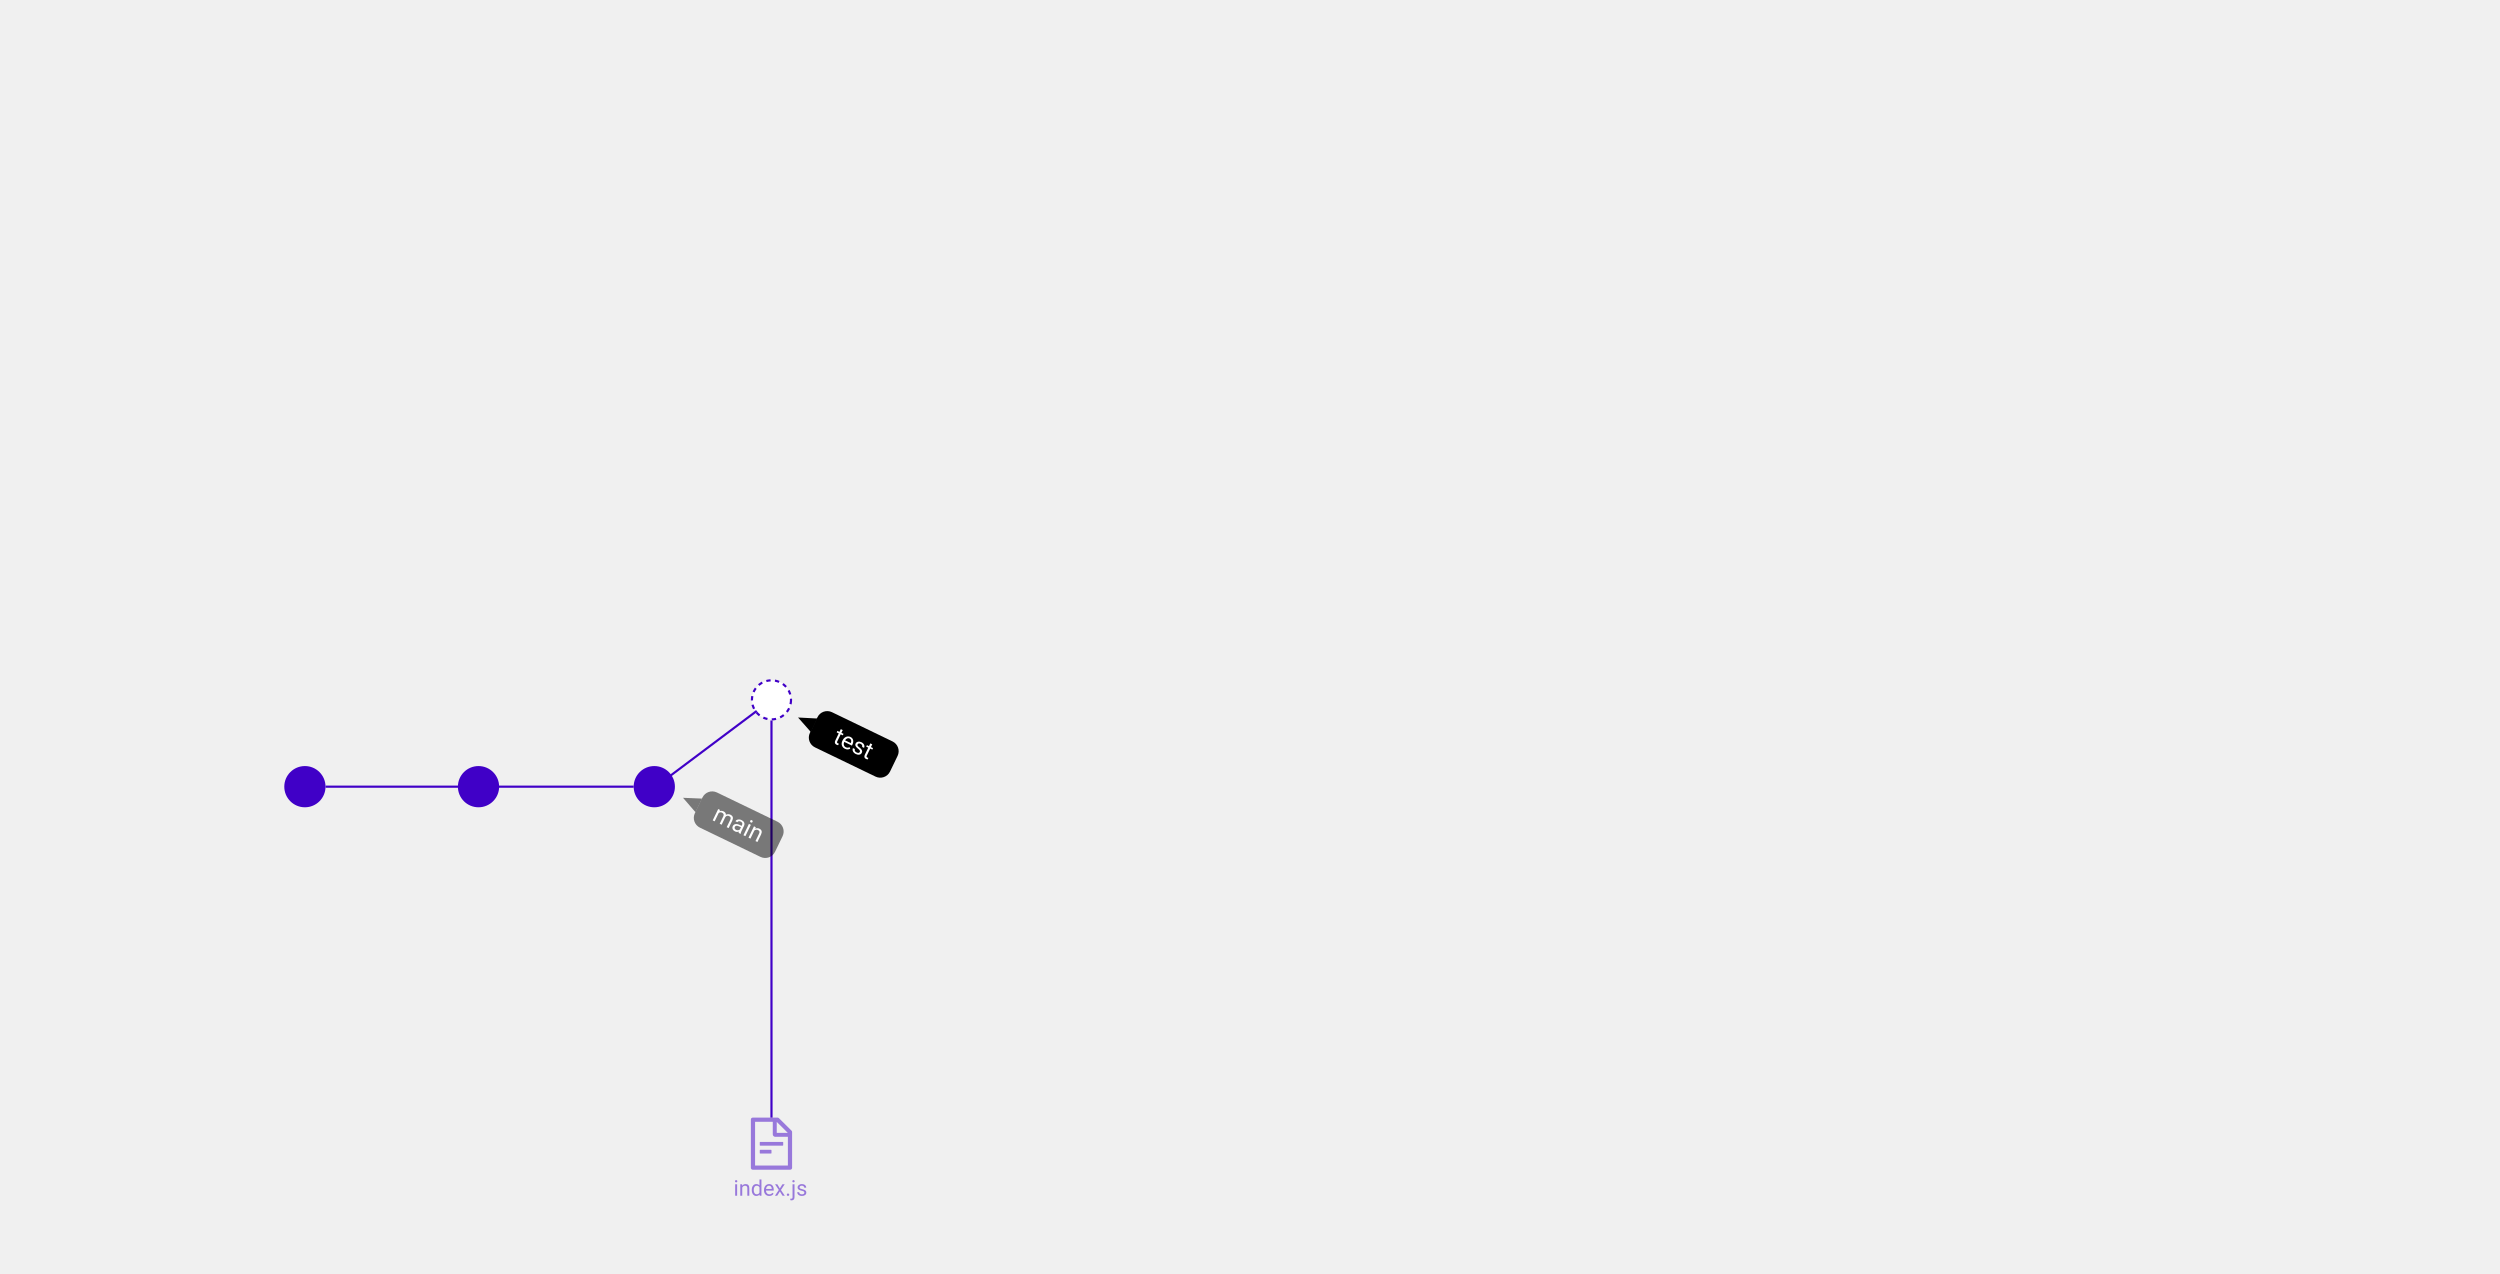
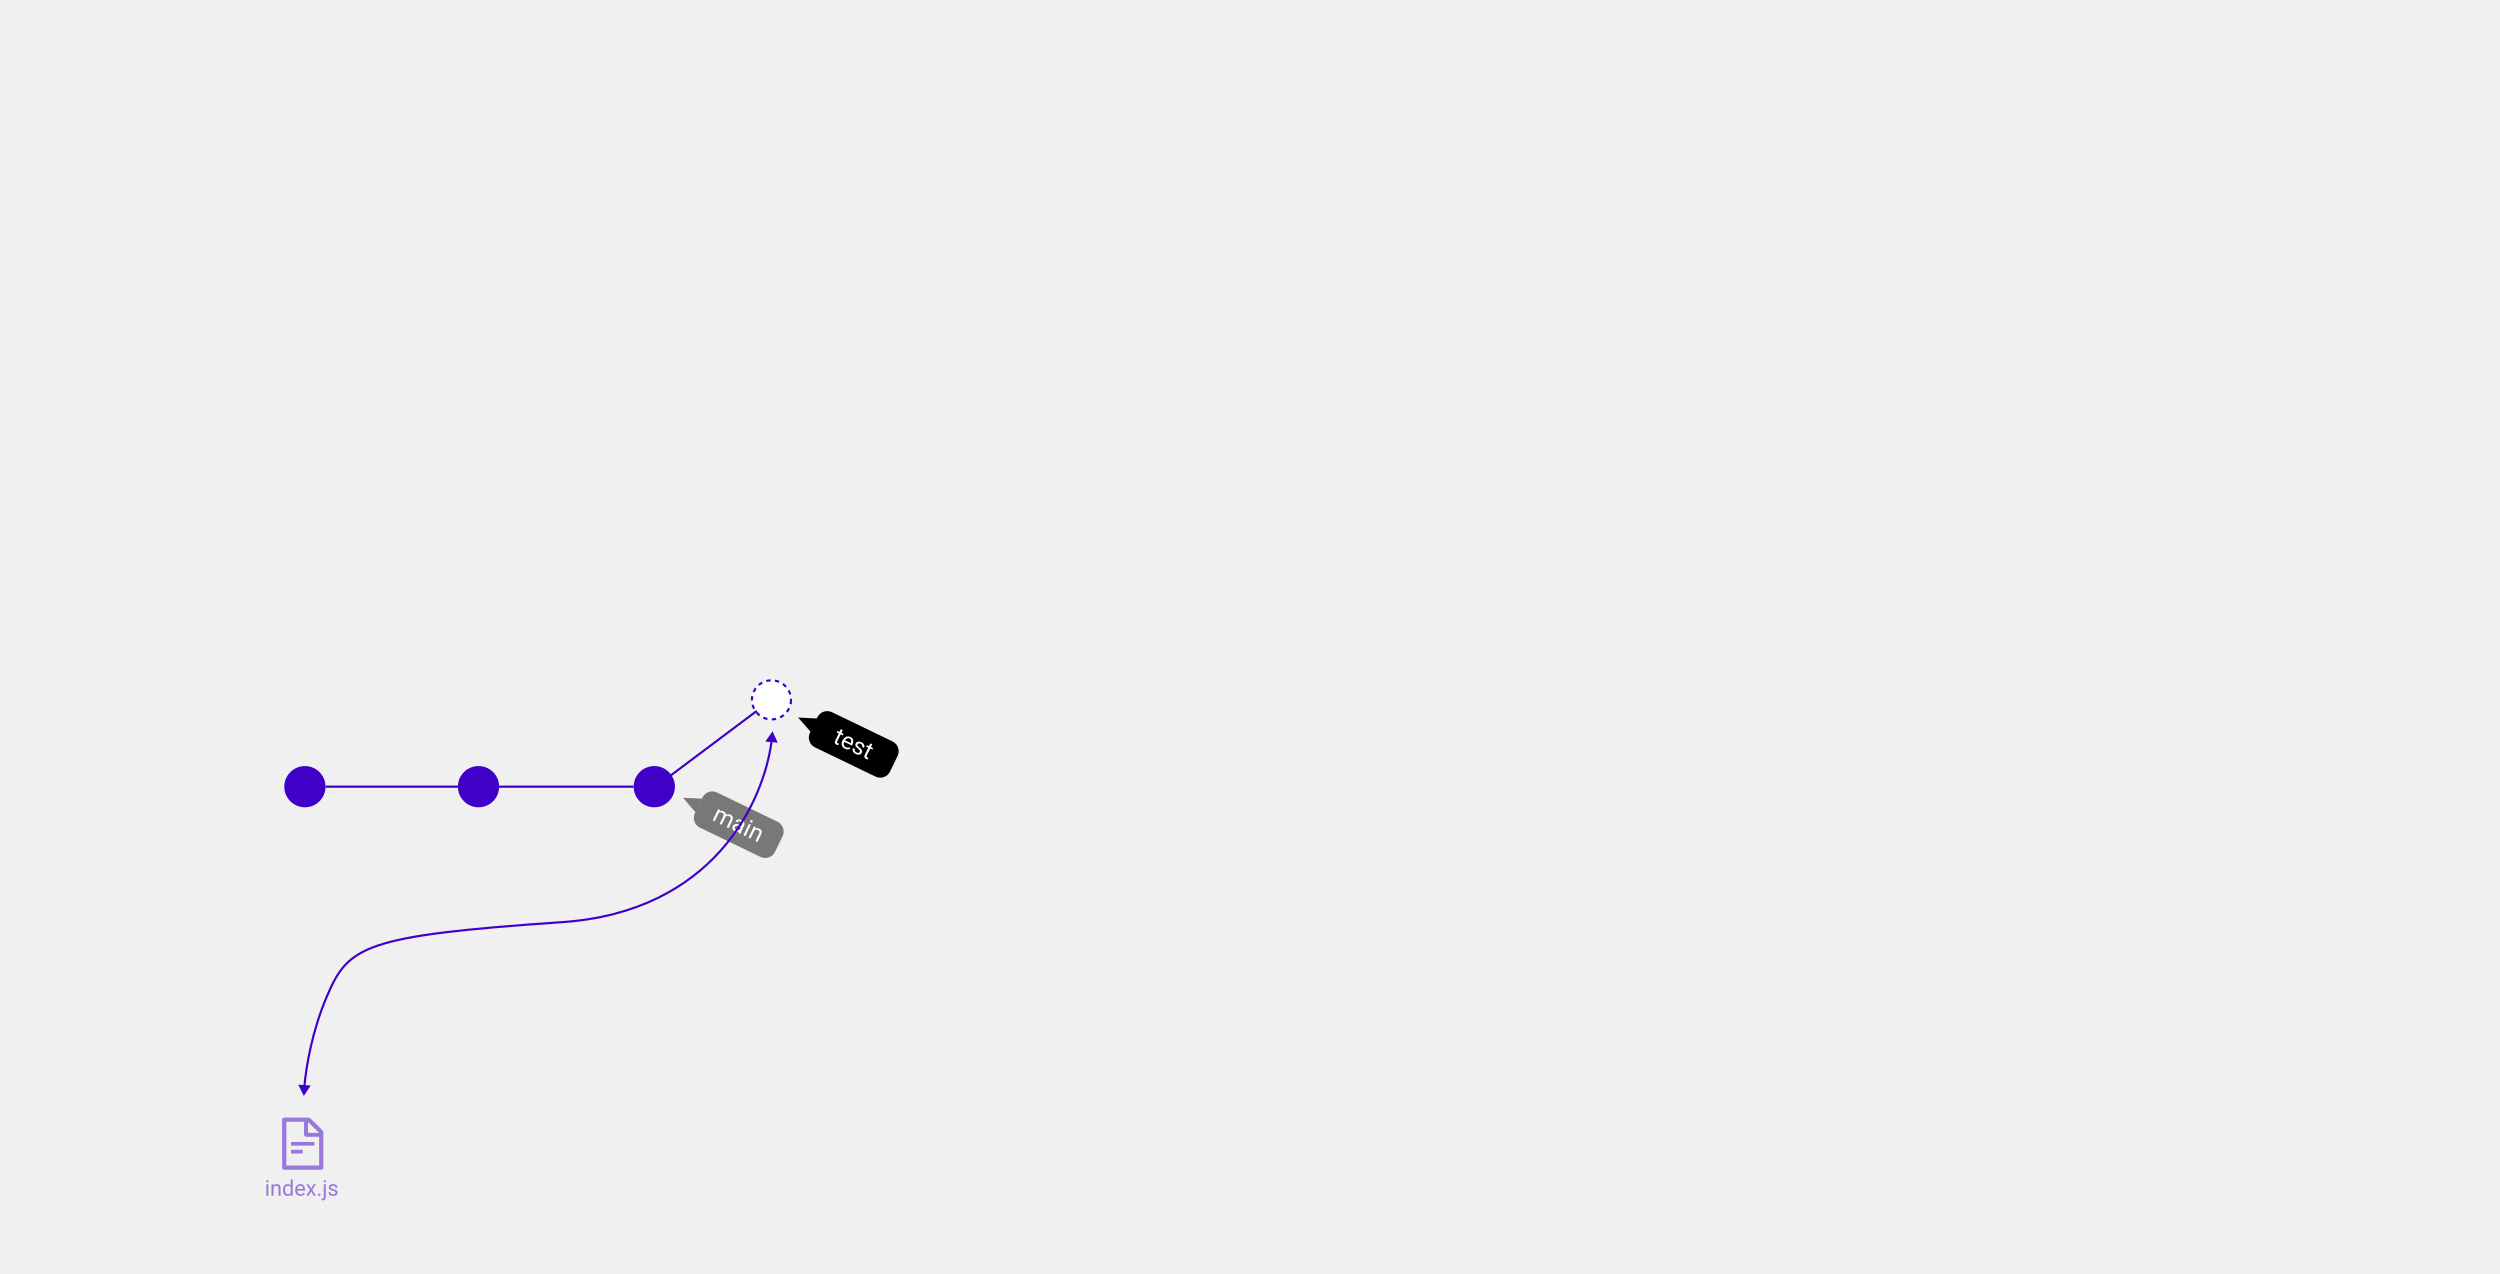
<svg xmlns="http://www.w3.org/2000/svg" width="1152" height="587" viewBox="0 0 1152 587" fill="none">
  <path d="M0 0H1152V587H0V0Z" fill="white" fill-opacity="0.01" />
-   <path d="M339.665 551H338.762V545.717H339.665V551ZM338.688 544.315C338.688 544.169 338.732 544.045 338.82 543.944C338.911 543.843 339.045 543.793 339.221 543.793C339.396 543.793 339.53 543.843 339.621 543.944C339.712 544.045 339.758 544.169 339.758 544.315C339.758 544.462 339.712 544.584 339.621 544.682C339.53 544.779 339.396 544.828 339.221 544.828C339.045 544.828 338.911 544.779 338.82 544.682C338.732 544.584 338.688 544.462 338.688 544.315ZM341.97 545.717L341.999 546.381C342.403 545.873 342.93 545.619 343.581 545.619C344.698 545.619 345.261 546.249 345.271 547.509V551H344.367V547.504C344.364 547.123 344.276 546.841 344.104 546.659C343.934 546.477 343.669 546.386 343.308 546.386C343.015 546.386 342.757 546.464 342.536 546.62C342.315 546.776 342.142 546.981 342.019 547.235V551H341.115V545.717H341.97ZM346.413 548.314C346.413 547.504 346.605 546.853 346.989 546.361C347.373 545.867 347.876 545.619 348.498 545.619C349.117 545.619 349.606 545.831 349.968 546.254V543.5H350.871V551H350.041L349.997 550.434C349.636 550.876 349.133 551.098 348.488 551.098C347.876 551.098 347.377 550.847 346.989 550.346C346.605 549.844 346.413 549.19 346.413 548.383V548.314ZM347.316 548.417C347.316 549.016 347.44 549.485 347.688 549.823C347.935 550.162 348.277 550.331 348.713 550.331C349.286 550.331 349.704 550.074 349.968 549.56V547.133C349.698 546.635 349.283 546.386 348.723 546.386C348.28 546.386 347.935 546.557 347.688 546.898C347.44 547.24 347.316 547.746 347.316 548.417ZM354.47 551.098C353.754 551.098 353.171 550.863 352.722 550.395C352.272 549.923 352.048 549.293 352.048 548.505V548.339C352.048 547.815 352.147 547.348 352.346 546.938C352.548 546.524 352.827 546.202 353.186 545.971C353.547 545.736 353.938 545.619 354.357 545.619C355.044 545.619 355.578 545.845 355.959 546.298C356.34 546.75 356.53 547.398 356.53 548.241V548.617H352.951C352.964 549.138 353.116 549.56 353.405 549.882C353.698 550.201 354.069 550.36 354.519 550.36C354.838 550.36 355.108 550.295 355.329 550.165C355.55 550.035 355.744 549.862 355.91 549.647L356.462 550.077C356.019 550.757 355.355 551.098 354.47 551.098ZM354.357 546.361C353.993 546.361 353.687 546.495 353.439 546.762C353.192 547.025 353.039 547.396 352.98 547.875H355.627V547.807C355.601 547.348 355.477 546.993 355.256 546.742C355.035 546.488 354.735 546.361 354.357 546.361ZM359.353 547.646L360.524 545.717H361.579L359.851 548.329L361.633 551H360.588L359.367 549.022L358.146 551H357.097L358.879 548.329L357.15 545.717H358.195L359.353 547.646ZM362.561 550.526C362.561 550.37 362.606 550.24 362.697 550.136C362.792 550.032 362.932 549.979 363.117 549.979C363.303 549.979 363.443 550.032 363.537 550.136C363.635 550.24 363.684 550.37 363.684 550.526C363.684 550.676 363.635 550.801 363.537 550.902C363.443 551.003 363.303 551.054 363.117 551.054C362.932 551.054 362.792 551.003 362.697 550.902C362.606 550.801 362.561 550.676 362.561 550.526ZM366.11 545.717V551.61C366.11 552.626 365.65 553.134 364.729 553.134C364.53 553.134 364.346 553.104 364.177 553.046V552.323C364.281 552.349 364.418 552.362 364.587 552.362C364.789 552.362 364.942 552.307 365.046 552.196C365.153 552.089 365.207 551.9 365.207 551.63V545.717H366.11ZM365.114 544.315C365.114 544.172 365.158 544.05 365.246 543.949C365.337 543.845 365.469 543.793 365.642 543.793C365.817 543.793 365.951 543.843 366.042 543.944C366.133 544.045 366.179 544.169 366.179 544.315C366.179 544.462 366.133 544.584 366.042 544.682C365.951 544.779 365.817 544.828 365.642 544.828C365.466 544.828 365.334 544.779 365.246 544.682C365.158 544.584 365.114 544.462 365.114 544.315ZM370.646 549.599C370.646 549.354 370.554 549.166 370.368 549.032C370.186 548.896 369.865 548.778 369.406 548.681C368.951 548.583 368.588 548.466 368.317 548.329C368.05 548.192 367.852 548.03 367.722 547.841C367.595 547.652 367.531 547.427 367.531 547.167C367.531 546.734 367.714 546.368 368.078 546.068C368.446 545.769 368.915 545.619 369.484 545.619C370.083 545.619 370.568 545.774 370.939 546.083C371.314 546.392 371.501 546.788 371.501 547.27H370.593C370.593 547.022 370.487 546.809 370.275 546.63C370.067 546.451 369.803 546.361 369.484 546.361C369.156 546.361 368.898 546.433 368.713 546.576C368.527 546.719 368.435 546.907 368.435 547.138C368.435 547.356 368.521 547.52 368.693 547.631C368.866 547.742 369.177 547.847 369.626 547.948C370.078 548.049 370.445 548.17 370.725 548.31C371.005 548.45 371.211 548.619 371.345 548.817C371.481 549.013 371.55 549.252 371.55 549.535C371.55 550.007 371.361 550.386 370.983 550.673C370.606 550.956 370.116 551.098 369.514 551.098C369.09 551.098 368.716 551.023 368.391 550.873C368.065 550.723 367.81 550.515 367.624 550.248C367.442 549.978 367.351 549.687 367.351 549.374H368.254C368.27 549.677 368.391 549.918 368.615 550.097C368.843 550.272 369.143 550.36 369.514 550.36C369.855 550.36 370.129 550.292 370.334 550.155C370.542 550.015 370.646 549.83 370.646 549.599Z" fill="#4000C7" fill-opacity="0.5" />
-   <path d="M364.746 521.016L358.938 515.252C358.776 515.091 358.558 515 358.328 515H346.864C346.386 515 346 515.383 346 515.857V538.143C346 538.617 346.386 539 346.864 539H364.136C364.614 539 365 538.617 365 538.143V521.624C365 521.396 364.908 521.177 364.746 521.016ZM363.008 522.018H357.929V516.977L363.008 522.018ZM363.057 537.071H347.943V516.929H356.094V522.714C356.094 523.013 356.213 523.299 356.426 523.51C356.638 523.721 356.927 523.839 357.227 523.839H363.057V537.071ZM355.284 529.839H350.318C350.199 529.839 350.102 529.936 350.102 530.054V531.339C350.102 531.457 350.199 531.554 350.318 531.554H355.284C355.403 531.554 355.5 531.457 355.5 531.339V530.054C355.5 529.936 355.403 529.839 355.284 529.839ZM350.102 526.411V527.696C350.102 527.814 350.199 527.911 350.318 527.911H360.682C360.801 527.911 360.898 527.814 360.898 527.696V526.411C360.898 526.293 360.801 526.196 360.682 526.196H350.318C350.199 526.196 350.102 526.293 350.102 526.411Z" fill="#4000C7" fill-opacity="0.5" />
-   <line x1="355.5" y1="332" x2="355.5" y2="515" stroke="#4000C7" />
+   <path d="M123.665 551H122.762V545.717H123.665V551ZM122.688 544.315C122.688 544.169 122.732 544.045 122.82 543.944C122.911 543.843 123.045 543.793 123.221 543.793C123.396 543.793 123.53 543.843 123.621 543.944C123.712 544.045 123.758 544.169 123.758 544.315C123.758 544.462 123.712 544.584 123.621 544.682C123.53 544.779 123.396 544.828 123.221 544.828C123.045 544.828 122.911 544.779 122.82 544.682C122.732 544.584 122.688 544.462 122.688 544.315ZM125.97 545.717L125.999 546.381C126.403 545.873 126.93 545.619 127.581 545.619C128.698 545.619 129.261 546.249 129.271 547.509V551H128.367V547.504C128.364 547.123 128.276 546.841 128.104 546.659C127.934 546.477 127.669 546.386 127.308 546.386C127.015 546.386 126.757 546.464 126.536 546.62C126.315 546.776 126.142 546.981 126.019 547.235V551H125.115V545.717H125.97ZM130.413 548.314C130.413 547.504 130.605 546.853 130.989 546.361C131.373 545.867 131.876 545.619 132.498 545.619C133.117 545.619 133.606 545.831 133.968 546.254V543.5H134.871V551H134.041L133.997 550.434C133.636 550.876 133.133 551.098 132.488 551.098C131.876 551.098 131.377 550.847 130.989 550.346C130.605 549.844 130.413 549.19 130.413 548.383V548.314ZM131.316 548.417C131.316 549.016 131.44 549.485 131.688 549.823C131.935 550.162 132.277 550.331 132.713 550.331C133.286 550.331 133.704 550.074 133.968 549.56V547.133C133.698 546.635 133.283 546.386 132.723 546.386C132.28 546.386 131.935 546.557 131.688 546.898C131.44 547.24 131.316 547.746 131.316 548.417ZM138.47 551.098C137.754 551.098 137.171 550.863 136.722 550.395C136.272 549.923 136.048 549.293 136.048 548.505V548.339C136.048 547.815 136.147 547.348 136.346 546.938C136.548 546.524 136.827 546.202 137.186 545.971C137.547 545.736 137.938 545.619 138.357 545.619C139.044 545.619 139.578 545.845 139.959 546.298C140.34 546.75 140.53 547.398 140.53 548.241V548.617H136.951C136.964 549.138 137.116 549.56 137.405 549.882C137.698 550.201 138.069 550.36 138.519 550.36C138.838 550.36 139.108 550.295 139.329 550.165C139.55 550.035 139.744 549.862 139.91 549.647L140.462 550.077C140.019 550.757 139.355 551.098 138.47 551.098ZM138.357 546.361C137.993 546.361 137.687 546.495 137.439 546.762C137.192 547.025 137.039 547.396 136.98 547.875H139.627V547.807C139.601 547.348 139.477 546.993 139.256 546.742C139.035 546.488 138.735 546.361 138.357 546.361ZM143.353 547.646L144.524 545.717H145.579L143.851 548.329L145.633 551H144.588L143.367 549.022L142.146 551H141.097L142.879 548.329L141.15 545.717H142.195L143.353 547.646ZM146.561 550.526C146.561 550.37 146.606 550.24 146.697 550.136C146.792 550.032 146.932 549.979 147.117 549.979C147.303 549.979 147.443 550.032 147.537 550.136C147.635 550.24 147.684 550.37 147.684 550.526C147.684 550.676 147.635 550.801 147.537 550.902C147.443 551.003 147.303 551.054 147.117 551.054C146.932 551.054 146.792 551.003 146.697 550.902C146.606 550.801 146.561 550.676 146.561 550.526ZM150.11 545.717V551.61C150.11 552.626 149.65 553.134 148.729 553.134C148.53 553.134 148.346 553.104 148.177 553.046V552.323C148.281 552.349 148.418 552.362 148.587 552.362C148.789 552.362 148.942 552.307 149.046 552.196C149.153 552.089 149.207 551.9 149.207 551.63V545.717H150.11ZM149.114 544.315C149.114 544.172 149.158 544.05 149.246 543.949C149.337 543.845 149.469 543.793 149.642 543.793C149.817 543.793 149.951 543.843 150.042 543.944C150.133 544.045 150.179 544.169 150.179 544.315C150.179 544.462 150.133 544.584 150.042 544.682C149.951 544.779 149.817 544.828 149.642 544.828C149.466 544.828 149.334 544.779 149.246 544.682C149.158 544.584 149.114 544.462 149.114 544.315ZM154.646 549.599C154.646 549.354 154.554 549.166 154.368 549.032C154.186 548.896 153.865 548.778 153.406 548.681C152.951 548.583 152.588 548.466 152.317 548.329C152.05 548.192 151.852 548.03 151.722 547.841C151.595 547.652 151.531 547.427 151.531 547.167C151.531 546.734 151.714 546.368 152.078 546.068C152.446 545.769 152.915 545.619 153.484 545.619C154.083 545.619 154.568 545.774 154.939 546.083C155.314 546.392 155.501 546.788 155.501 547.27H154.593C154.593 547.022 154.487 546.809 154.275 546.63C154.067 546.451 153.803 546.361 153.484 546.361C153.156 546.361 152.898 546.433 152.713 546.576C152.527 546.719 152.435 546.907 152.435 547.138C152.435 547.356 152.521 547.52 152.693 547.631C152.866 547.742 153.177 547.847 153.626 547.948C154.078 548.049 154.445 548.17 154.725 548.31C155.005 548.45 155.211 548.619 155.345 548.817C155.481 549.013 155.55 549.252 155.55 549.535C155.55 550.007 155.361 550.386 154.983 550.673C154.606 550.956 154.116 551.098 153.514 551.098C153.09 551.098 152.716 551.023 152.391 550.873C152.065 550.723 151.81 550.515 151.624 550.248C151.442 549.978 151.351 549.687 151.351 549.374H152.254C152.27 549.677 152.391 549.918 152.615 550.097C152.843 550.272 153.143 550.36 153.514 550.36C153.855 550.36 154.129 550.292 154.334 550.155C154.542 550.015 154.646 549.83 154.646 549.599Z" fill="#4000C7" fill-opacity="0.5" />
+   <path d="M148.746 521.016L142.938 515.252C142.776 515.091 142.558 515 142.328 515H130.864C130.386 515 130 515.383 130 515.857V538.143C130 538.617 130.386 539 130.864 539H148.136C148.614 539 149 538.617 149 538.143V521.624C149 521.396 148.908 521.177 148.746 521.016ZM147.008 522.018H141.929V516.977L147.008 522.018ZM147.057 537.071H131.943V516.929H140.094V522.714C140.094 523.013 140.213 523.299 140.426 523.51C140.638 523.721 140.927 523.839 141.227 523.839H147.057V537.071ZM139.284 529.839H134.318C134.199 529.839 134.102 529.936 134.102 530.054V531.339C134.102 531.457 134.199 531.554 134.318 531.554H139.284C139.403 531.554 139.5 531.457 139.5 531.339V530.054C139.5 529.936 139.403 529.839 139.284 529.839ZM134.102 526.411V527.696C134.102 527.814 134.199 527.911 134.318 527.911H144.682C144.801 527.911 144.898 527.814 144.898 527.696V526.411C144.898 526.293 144.801 526.196 144.682 526.196H134.318C134.199 526.196 134.102 526.293 134.102 526.411Z" fill="#4000C7" fill-opacity="0.5" />
  <circle cx="355.5" cy="322.5" r="9" fill="white" stroke="#4000C7" stroke-dasharray="2 2" />
  <rect x="371.031" y="342.209" width="18" height="41" rx="5" transform="rotate(-64.2277 371.031 342.209)" fill="black" />
  <path d="M367.739 330.627L376.675 331.094L373.662 337.333L367.739 330.627Z" fill="black" />
  <path d="M388.334 336.418L387.722 337.685L388.699 338.157L388.366 338.848L387.388 338.377L385.821 341.622C385.72 341.832 385.688 342.011 385.723 342.159C385.76 342.304 385.884 342.428 386.093 342.529C386.197 342.579 386.348 342.628 386.547 342.676L386.197 343.402C385.93 343.353 385.686 343.274 385.463 343.167C385.063 342.974 384.82 342.707 384.734 342.367C384.648 342.028 384.712 341.635 384.927 341.19L386.494 337.945L385.541 337.485L385.875 336.793L386.828 337.253L387.439 335.986L388.334 336.418ZM389.347 345.042C388.638 344.7 388.173 344.189 387.952 343.51C387.733 342.827 387.811 342.096 388.188 341.316L388.268 341.151C388.518 340.632 388.84 340.217 389.233 339.905C389.631 339.592 390.062 339.407 390.527 339.349C390.997 339.29 391.44 339.361 391.856 339.562C392.537 339.89 392.957 340.37 393.118 341C393.279 341.63 393.158 342.363 392.755 343.198L392.575 343.571L389.029 341.859C388.793 342.381 388.741 342.871 388.874 343.329C389.012 343.785 389.303 344.12 389.748 344.335C390.064 344.488 390.363 344.553 390.645 344.529C390.926 344.506 391.201 344.428 391.468 344.295L391.809 344.984C391.045 345.446 390.224 345.466 389.347 345.042ZM391.501 340.297C391.14 340.122 390.773 340.108 390.4 340.254C390.029 340.397 389.7 340.692 389.413 341.138L392.035 342.403L392.068 342.336C392.261 341.869 392.308 341.458 392.209 341.104C392.111 340.746 391.875 340.477 391.501 340.297ZM396.192 346.516C396.309 346.274 396.308 346.043 396.188 345.822C396.072 345.599 395.811 345.33 395.403 345.014C394.998 344.699 394.695 344.409 394.492 344.145C394.293 343.882 394.175 343.625 394.136 343.376C394.1 343.128 394.145 342.875 394.27 342.617C394.477 342.189 394.832 341.913 395.337 341.791C395.844 341.67 396.38 341.746 396.945 342.018C397.538 342.305 397.944 342.69 398.164 343.174C398.387 343.659 398.383 344.14 398.153 344.618L397.253 344.183C397.372 343.938 397.369 343.676 397.245 343.398C397.124 343.121 396.906 342.906 396.59 342.754C396.264 342.596 395.975 342.544 395.723 342.597C395.47 342.651 395.289 342.792 395.178 343.02C395.074 343.237 395.081 343.441 395.199 343.633C395.317 343.825 395.574 344.078 395.971 344.393C396.371 344.71 396.676 345.004 396.886 345.277C397.097 345.549 397.221 345.816 397.258 346.076C397.3 346.335 397.253 346.605 397.118 346.885C396.892 347.353 396.523 347.638 396.012 347.741C395.503 347.841 394.95 347.747 394.353 347.459C393.934 347.257 393.599 347.004 393.348 346.7C393.097 346.396 392.944 346.067 392.888 345.714C392.837 345.359 392.886 345.027 393.035 344.717L393.93 345.149C393.801 345.457 393.805 345.753 393.942 346.038C394.084 346.321 394.338 346.551 394.706 346.729C395.045 346.892 395.348 346.955 395.617 346.918C395.89 346.879 396.082 346.745 396.192 346.516ZM401.935 342.985L401.324 344.252L402.301 344.724L401.967 345.415L400.99 344.944L399.423 348.189C399.321 348.399 399.289 348.578 399.324 348.726C399.362 348.871 399.485 348.995 399.695 349.096C399.798 349.146 399.949 349.195 400.148 349.243L399.798 349.969C399.531 349.92 399.287 349.841 399.064 349.734C398.665 349.541 398.421 349.274 398.335 348.934C398.249 348.594 398.313 348.202 398.528 347.757L400.095 344.512L399.142 344.051L399.476 343.36L400.429 343.82L401.041 342.553L401.935 342.985Z" fill="white" />
  <circle cx="140.5" cy="362.5" r="9.5" fill="#4000C7" />
  <circle cx="220.5" cy="362.5" r="9.5" fill="#4000C7" />
  <circle cx="301.5" cy="362.5" r="9.5" fill="#4000C7" />
  <rect x="318.031" y="379.209" width="18" height="41" rx="5" transform="rotate(-64.2277 318.031 379.209)" fill="black" fill-opacity="0.5" />
  <path d="M314.739 367.627L323.456 367.988L320.443 374.227L314.739 367.627Z" fill="black" fill-opacity="0.5" />
  <path d="M331.791 373.219L331.535 373.811C332.137 373.545 332.764 373.569 333.415 373.884C334.147 374.237 334.51 374.758 334.503 375.447C334.799 375.28 335.122 375.185 335.475 375.165C335.83 375.145 336.198 375.227 336.578 375.411C337.726 375.965 338.016 376.855 337.449 378.08L335.756 381.587L334.861 381.155L336.528 377.701C336.709 377.327 336.758 377.007 336.676 376.741C336.595 376.471 336.353 376.239 335.95 376.044C335.618 375.884 335.294 375.851 334.978 375.945C334.664 376.036 334.408 376.24 334.211 376.559L332.534 380.031L331.635 379.597L333.29 376.168C333.658 375.407 333.469 374.846 332.724 374.487C332.137 374.203 331.615 374.259 331.158 374.655L329.313 378.476L328.418 378.044L330.945 372.811L331.791 373.219ZM340.341 383.801C340.339 383.672 340.386 383.468 340.481 383.188C339.857 383.42 339.256 383.396 338.679 383.117C338.163 382.868 337.809 382.518 337.617 382.068C337.43 381.616 337.444 381.165 337.661 380.717C337.924 380.172 338.334 379.849 338.892 379.749C339.454 379.647 340.111 379.777 340.862 380.14L341.733 380.56L341.931 380.149C342.082 379.836 342.108 379.543 342.01 379.268C341.913 378.991 341.683 378.765 341.319 378.589C340.999 378.434 340.693 378.386 340.399 378.443C340.105 378.5 339.903 378.643 339.792 378.872L338.893 378.437C339.019 378.176 339.232 377.969 339.533 377.816C339.838 377.661 340.183 377.589 340.567 377.6C340.955 377.612 341.339 377.71 341.72 377.894C342.323 378.185 342.722 378.564 342.917 379.032C343.114 379.497 343.092 379.997 342.849 380.532L341.686 382.941C341.454 383.422 341.331 383.833 341.317 384.176L341.279 384.254L340.341 383.801ZM339.185 382.402C339.466 382.537 339.767 382.593 340.088 382.569C340.41 382.546 340.683 382.445 340.908 382.267L341.427 381.194L340.725 380.855C339.629 380.326 338.926 380.382 338.616 381.023C338.481 381.304 338.468 381.568 338.579 381.817C338.69 382.065 338.892 382.26 339.185 382.402ZM343.47 385.312L342.576 384.88L345.102 379.646L345.997 380.078L343.47 385.312ZM345.7 378.223C345.77 378.078 345.873 377.976 346.008 377.918C346.147 377.862 346.303 377.876 346.477 377.96C346.651 378.044 346.759 378.158 346.801 378.301C346.843 378.445 346.829 378.589 346.759 378.734C346.689 378.879 346.586 378.979 346.449 379.032C346.312 379.085 346.156 379.069 345.982 378.985C345.808 378.901 345.699 378.789 345.655 378.649C345.615 378.51 345.63 378.368 345.7 378.223ZM348.28 381.18L347.992 381.852C348.634 381.542 349.278 381.543 349.923 381.854C351.029 382.388 351.286 383.282 350.693 384.534L349.023 387.993L348.128 387.56L349.8 384.097C349.979 383.718 350.027 383.398 349.943 383.134C349.863 382.873 349.643 382.656 349.285 382.483C348.995 382.343 348.703 382.297 348.409 382.346C348.115 382.395 347.846 382.516 347.602 382.708L345.802 386.437L344.907 386.005L347.434 380.772L348.28 381.18Z" fill="white" />
  <line x1="150" y1="362.5" x2="292" y2="362.5" stroke="#4000C7" />
  <line x1="308.7" y1="357.6" x2="348.7" y2="327.6" stroke="#4000C7" />
+   <path d="M356 337L352.636 341.693L358.382 342.259L356 337ZM259.01 424.925L259.044 425.424L259.01 424.925ZM150.485 459.467L150.025 459.273L150.485 459.467ZM140 505L143.185 500.185L137.422 499.834L140 505ZM355.063 341.409C353.213 355.529 346.504 375.102 331.606 391.732C316.719 408.35 293.635 422.054 258.976 424.426L259.044 425.424C293.959 423.034 317.287 409.215 332.351 392.4C347.404 375.596 354.182 355.826 356.055 341.539L355.063 341.409ZM258.976 424.426C213.123 427.565 188.409 430.314 173.917 435.246C166.649 437.72 161.915 440.753 158.371 444.683C154.837 448.602 152.517 453.38 150.025 459.273L150.946 459.662C153.434 453.778 155.701 449.137 159.114 445.352C162.517 441.579 167.089 438.626 174.239 436.193C188.581 431.312 213.148 428.566 259.044 425.424L258.976 424.426ZM150.025 459.273C143.33 475.101 140.594 491.288 139.776 500.463L140.772 500.552C141.583 491.449 144.303 475.369 150.946 459.662L150.025 459.273Z" fill="#4000C7" />
</svg>
